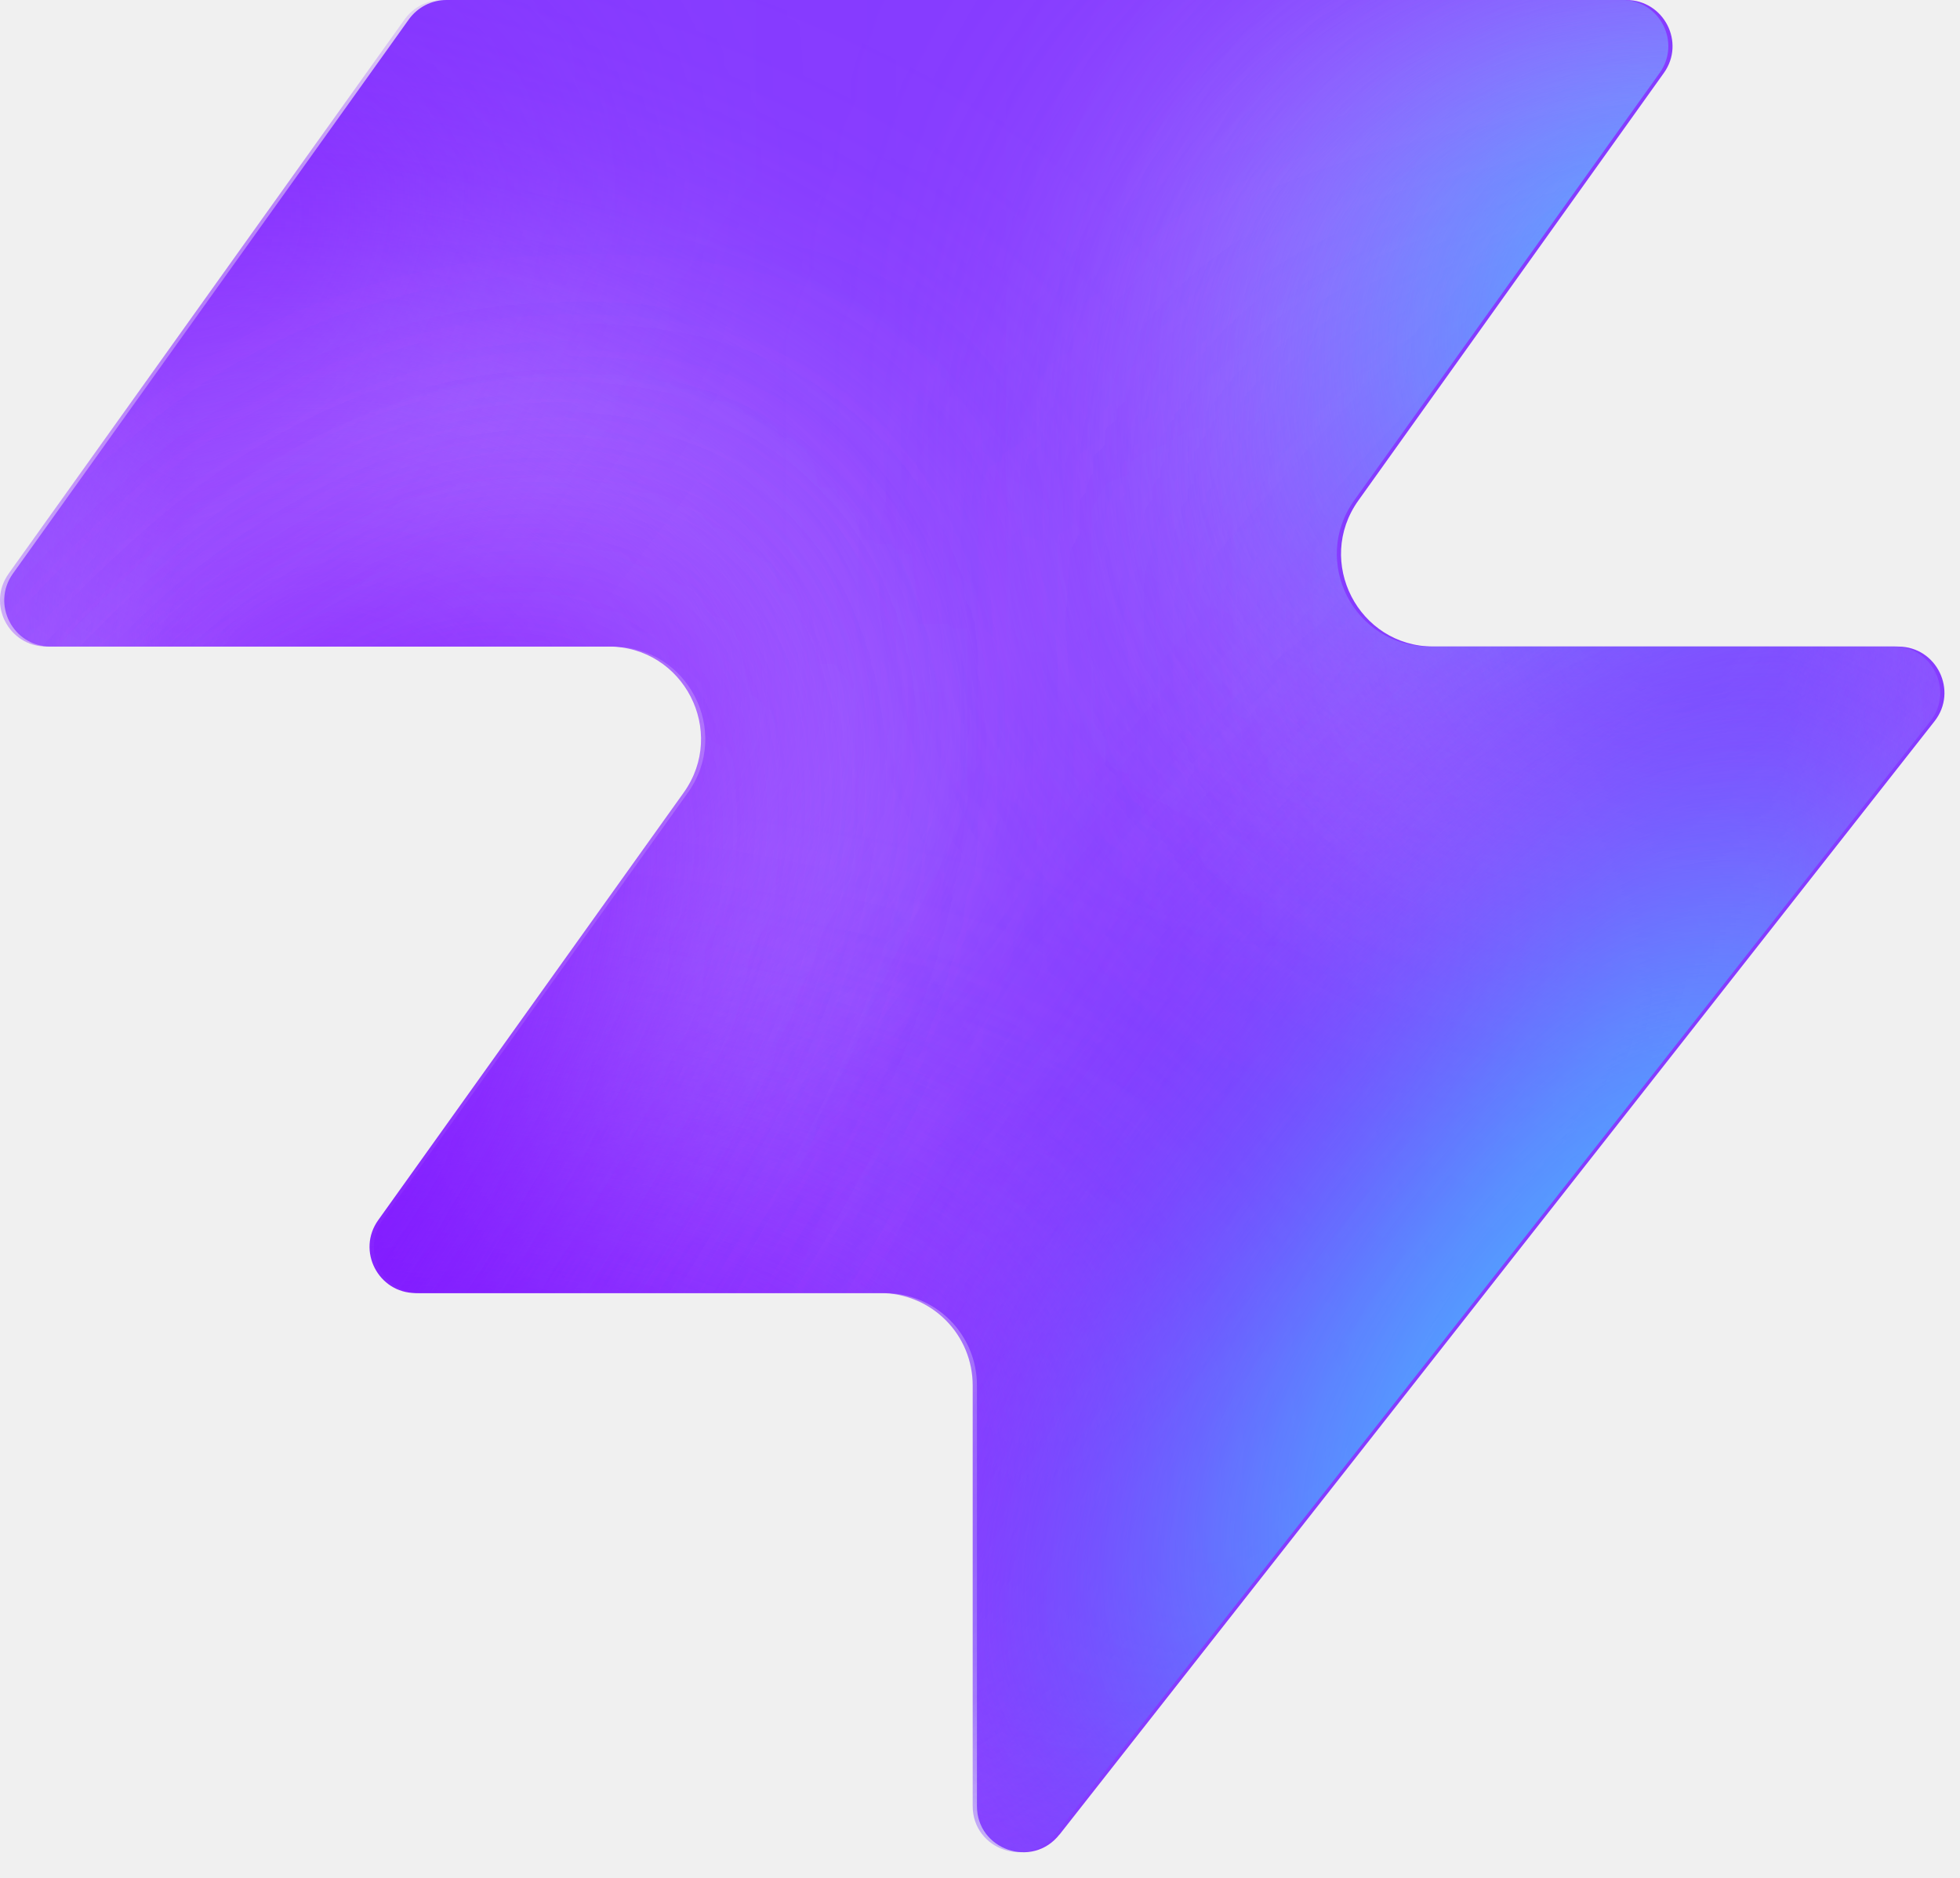
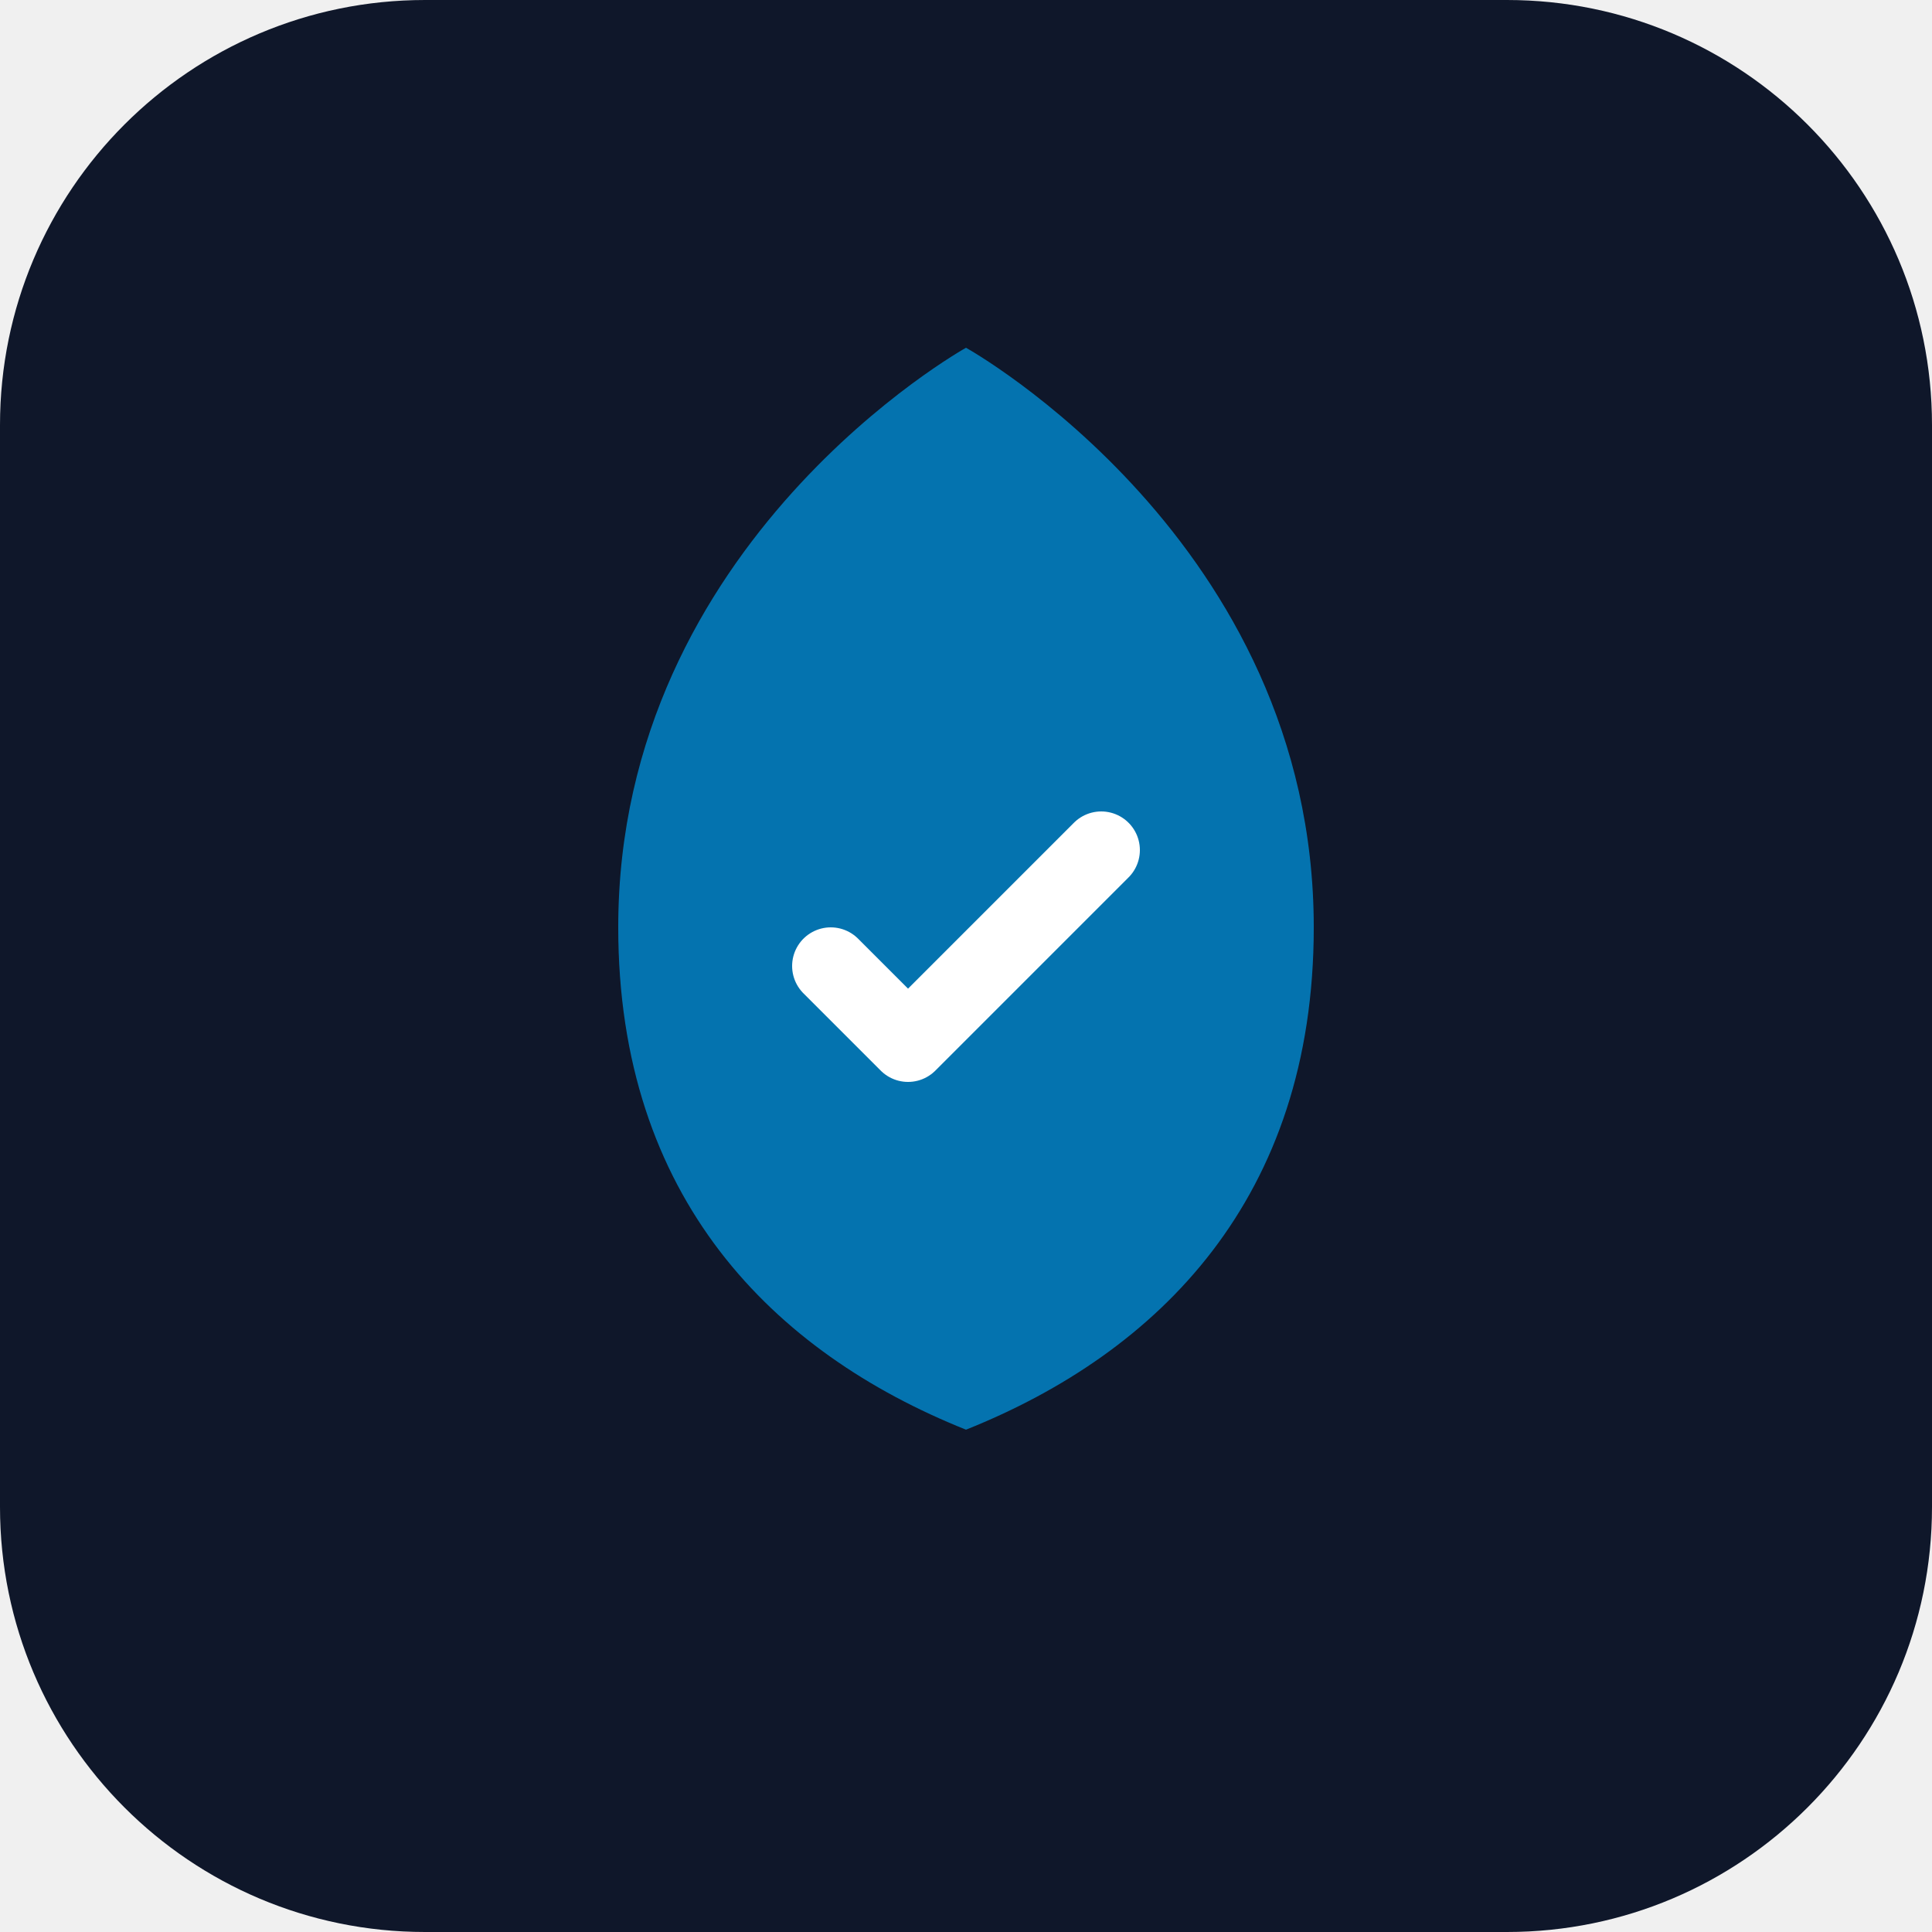
- <svg xmlns="http://www.w3.org/2000/svg" width="48" height="46" fill="none" viewBox="0 0 48 46">
-   <path fill="#863bff" d="M25.946 44.938c-.664.845-2.021.375-2.021-.698V33.937a2.26 2.26 0 0 0-2.262-2.262H10.287c-.92 0-1.456-1.04-.92-1.788l7.48-10.471c1.07-1.497 0-3.578-1.842-3.578H1.237c-.92 0-1.456-1.04-.92-1.788L10.013.474c.214-.297.556-.474.92-.474h28.894c.92 0 1.456 1.04.92 1.788l-7.48 10.471c-1.07 1.498 0 3.579 1.842 3.579h11.377c.943 0 1.473 1.088.89 1.83L25.947 44.94z" style="fill:#863bff;fill:color(display-p3 .525 .23 1);fill-opacity:1" />
-   <mask id="a" width="48" height="46" x="0" y="0" maskUnits="userSpaceOnUse" style="mask-type:alpha">
-     <path fill="#000" d="M25.842 44.938c-.664.844-2.021.375-2.021-.698V33.937a2.26 2.26 0 0 0-2.262-2.262H10.183c-.92 0-1.456-1.04-.92-1.788l7.48-10.471c1.07-1.498 0-3.579-1.842-3.579H1.133c-.92 0-1.456-1.04-.92-1.787L9.91.473c.214-.297.556-.474.92-.474h28.894c.92 0 1.456 1.04.92 1.788l-7.48 10.471c-1.07 1.498 0 3.578 1.842 3.578h11.377c.943 0 1.473 1.088.89 1.832L25.843 44.94z" style="fill:#000;fill-opacity:1" />
-   </mask>
-   <g mask="url(#a)">
-     <g filter="url(#b)">
-       <ellipse cx="5.508" cy="14.704" fill="#ede6ff" rx="5.508" ry="14.704" style="fill:#ede6ff;fill:color(display-p3 .927 .903 1);fill-opacity:1" transform="matrix(.00324 1 1 -.00324 -4.47 31.516)" />
-     </g>
-     <g filter="url(#c)">
-       <ellipse cx="10.399" cy="29.851" fill="#ede6ff" rx="10.399" ry="29.851" style="fill:#ede6ff;fill:color(display-p3 .927 .903 1);fill-opacity:1" transform="matrix(.00324 1 1 -.00324 -39.328 7.883)" />
-     </g>
-     <g filter="url(#d)">
-       <ellipse cx="5.508" cy="30.487" fill="#7e14ff" rx="5.508" ry="30.487" style="fill:#7e14ff;fill:color(display-p3 .492 .077 1);fill-opacity:1" transform="rotate(89.814 -25.913 -14.639)scale(1 -1)" />
-     </g>
-     <g filter="url(#e)">
-       <ellipse cx="5.508" cy="30.599" fill="#7e14ff" rx="5.508" ry="30.599" style="fill:#7e14ff;fill:color(display-p3 .492 .077 1);fill-opacity:1" transform="rotate(89.814 -32.644 -3.334)scale(1 -1)" />
-     </g>
-     <g filter="url(#f)">
-       <ellipse cx="5.508" cy="30.599" fill="#7e14ff" rx="5.508" ry="30.599" style="fill:#7e14ff;fill:color(display-p3 .492 .077 1);fill-opacity:1" transform="matrix(.00324 1 1 -.00324 -34.34 30.47)" />
-     </g>
-     <g filter="url(#g)">
-       <ellipse cx="14.072" cy="22.078" fill="#ede6ff" rx="14.072" ry="22.078" style="fill:#ede6ff;fill:color(display-p3 .927 .903 1);fill-opacity:1" transform="rotate(93.35 24.506 48.493)scale(-1 1)" />
-     </g>
-     <g filter="url(#h)">
-       <ellipse cx="3.47" cy="21.501" fill="#7e14ff" rx="3.47" ry="21.501" style="fill:#7e14ff;fill:color(display-p3 .492 .077 1);fill-opacity:1" transform="rotate(89.009 28.708 47.59)scale(-1 1)" />
-     </g>
-     <g filter="url(#i)">
-       <ellipse cx="3.47" cy="21.501" fill="#7e14ff" rx="3.47" ry="21.501" style="fill:#7e14ff;fill:color(display-p3 .492 .077 1);fill-opacity:1" transform="rotate(89.009 28.708 47.59)scale(-1 1)" />
-     </g>
-     <g filter="url(#j)">
-       <ellipse cx=".387" cy="8.972" fill="#7e14ff" rx="4.407" ry="29.108" style="fill:#7e14ff;fill:color(display-p3 .492 .077 1);fill-opacity:1" transform="rotate(39.51 .387 8.972)" />
-     </g>
-     <g filter="url(#k)">
-       <ellipse cx="47.523" cy="-6.092" fill="#7e14ff" rx="4.407" ry="29.108" style="fill:#7e14ff;fill:color(display-p3 .492 .077 1);fill-opacity:1" transform="rotate(37.892 47.523 -6.092)" />
-     </g>
-     <g filter="url(#l)">
-       <ellipse cx="41.412" cy="6.333" fill="#47bfff" rx="5.971" ry="9.665" style="fill:#47bfff;fill:color(display-p3 .28 .748 1);fill-opacity:1" transform="rotate(37.892 41.412 6.333)" />
-     </g>
-     <g filter="url(#m)">
-       <ellipse cx="-1.879" cy="38.332" fill="#7e14ff" rx="4.407" ry="29.108" style="fill:#7e14ff;fill:color(display-p3 .492 .077 1);fill-opacity:1" transform="rotate(37.892 -1.88 38.332)" />
-     </g>
-     <g filter="url(#n)">
-       <ellipse cx="-1.879" cy="38.332" fill="#7e14ff" rx="4.407" ry="29.108" style="fill:#7e14ff;fill:color(display-p3 .492 .077 1);fill-opacity:1" transform="rotate(37.892 -1.88 38.332)" />
-     </g>
-     <g filter="url(#o)">
-       <ellipse cx="35.651" cy="29.907" fill="#7e14ff" rx="4.407" ry="29.108" style="fill:#7e14ff;fill:color(display-p3 .492 .077 1);fill-opacity:1" transform="rotate(37.892 35.651 29.907)" />
-     </g>
-     <g filter="url(#p)">
-       <ellipse cx="38.418" cy="32.4" fill="#47bfff" rx="5.971" ry="15.297" style="fill:#47bfff;fill:color(display-p3 .28 .748 1);fill-opacity:1" transform="rotate(37.892 38.418 32.4)" />
-     </g>
-   </g>
-   <defs>
-     <filter id="b" width="60.045" height="41.654" x="-19.77" y="16.149" color-interpolation-filters="sRGB" filterUnits="userSpaceOnUse">
-       <feFlood flood-opacity="0" result="BackgroundImageFix" />
-       <feBlend in="SourceGraphic" in2="BackgroundImageFix" result="shape" />
-       <feGaussianBlur result="effect1_foregroundBlur_2002_17158" stdDeviation="7.659" />
-     </filter>
-     <filter id="c" width="90.34" height="51.437" x="-54.613" y="-7.533" color-interpolation-filters="sRGB" filterUnits="userSpaceOnUse">
-       <feFlood flood-opacity="0" result="BackgroundImageFix" />
-       <feBlend in="SourceGraphic" in2="BackgroundImageFix" result="shape" />
-       <feGaussianBlur result="effect1_foregroundBlur_2002_17158" stdDeviation="7.659" />
-     </filter>
-     <filter id="d" width="79.355" height="29.4" x="-49.64" y="2.03" color-interpolation-filters="sRGB" filterUnits="userSpaceOnUse">
-       <feFlood flood-opacity="0" result="BackgroundImageFix" />
-       <feBlend in="SourceGraphic" in2="BackgroundImageFix" result="shape" />
-       <feGaussianBlur result="effect1_foregroundBlur_2002_17158" stdDeviation="4.596" />
-     </filter>
-     <filter id="e" width="79.579" height="29.4" x="-45.045" y="20.029" color-interpolation-filters="sRGB" filterUnits="userSpaceOnUse">
-       <feFlood flood-opacity="0" result="BackgroundImageFix" />
-       <feBlend in="SourceGraphic" in2="BackgroundImageFix" result="shape" />
-       <feGaussianBlur result="effect1_foregroundBlur_2002_17158" stdDeviation="4.596" />
-     </filter>
-     <filter id="f" width="79.579" height="29.4" x="-43.513" y="21.178" color-interpolation-filters="sRGB" filterUnits="userSpaceOnUse">
-       <feFlood flood-opacity="0" result="BackgroundImageFix" />
-       <feBlend in="SourceGraphic" in2="BackgroundImageFix" result="shape" />
-       <feGaussianBlur result="effect1_foregroundBlur_2002_17158" stdDeviation="4.596" />
-     </filter>
-     <filter id="g" width="74.749" height="58.852" x="15.756" y="-17.901" color-interpolation-filters="sRGB" filterUnits="userSpaceOnUse">
-       <feFlood flood-opacity="0" result="BackgroundImageFix" />
-       <feBlend in="SourceGraphic" in2="BackgroundImageFix" result="shape" />
-       <feGaussianBlur result="effect1_foregroundBlur_2002_17158" stdDeviation="7.659" />
-     </filter>
-     <filter id="h" width="61.377" height="25.362" x="23.548" y="2.284" color-interpolation-filters="sRGB" filterUnits="userSpaceOnUse">
-       <feFlood flood-opacity="0" result="BackgroundImageFix" />
-       <feBlend in="SourceGraphic" in2="BackgroundImageFix" result="shape" />
-       <feGaussianBlur result="effect1_foregroundBlur_2002_17158" stdDeviation="4.596" />
-     </filter>
-     <filter id="i" width="61.377" height="25.362" x="23.548" y="2.284" color-interpolation-filters="sRGB" filterUnits="userSpaceOnUse">
-       <feFlood flood-opacity="0" result="BackgroundImageFix" />
-       <feBlend in="SourceGraphic" in2="BackgroundImageFix" result="shape" />
-       <feGaussianBlur result="effect1_foregroundBlur_2002_17158" stdDeviation="4.596" />
-     </filter>
-     <filter id="j" width="56.045" height="63.649" x="-27.636" y="-22.853" color-interpolation-filters="sRGB" filterUnits="userSpaceOnUse">
-       <feFlood flood-opacity="0" result="BackgroundImageFix" />
-       <feBlend in="SourceGraphic" in2="BackgroundImageFix" result="shape" />
-       <feGaussianBlur result="effect1_foregroundBlur_2002_17158" stdDeviation="4.596" />
-     </filter>
-     <filter id="k" width="54.814" height="64.646" x="20.116" y="-38.415" color-interpolation-filters="sRGB" filterUnits="userSpaceOnUse">
-       <feFlood flood-opacity="0" result="BackgroundImageFix" />
-       <feBlend in="SourceGraphic" in2="BackgroundImageFix" result="shape" />
-       <feGaussianBlur result="effect1_foregroundBlur_2002_17158" stdDeviation="4.596" />
-     </filter>
-     <filter id="l" width="33.541" height="35.313" x="24.641" y="-11.323" color-interpolation-filters="sRGB" filterUnits="userSpaceOnUse">
-       <feFlood flood-opacity="0" result="BackgroundImageFix" />
-       <feBlend in="SourceGraphic" in2="BackgroundImageFix" result="shape" />
-       <feGaussianBlur result="effect1_foregroundBlur_2002_17158" stdDeviation="4.596" />
-     </filter>
-     <filter id="m" width="54.814" height="64.646" x="-29.286" y="6.009" color-interpolation-filters="sRGB" filterUnits="userSpaceOnUse">
-       <feFlood flood-opacity="0" result="BackgroundImageFix" />
-       <feBlend in="SourceGraphic" in2="BackgroundImageFix" result="shape" />
-       <feGaussianBlur result="effect1_foregroundBlur_2002_17158" stdDeviation="4.596" />
-     </filter>
-     <filter id="n" width="54.814" height="64.646" x="-29.286" y="6.009" color-interpolation-filters="sRGB" filterUnits="userSpaceOnUse">
-       <feFlood flood-opacity="0" result="BackgroundImageFix" />
-       <feBlend in="SourceGraphic" in2="BackgroundImageFix" result="shape" />
-       <feGaussianBlur result="effect1_foregroundBlur_2002_17158" stdDeviation="4.596" />
-     </filter>
-     <filter id="o" width="54.814" height="64.646" x="8.244" y="-2.416" color-interpolation-filters="sRGB" filterUnits="userSpaceOnUse">
-       <feFlood flood-opacity="0" result="BackgroundImageFix" />
-       <feBlend in="SourceGraphic" in2="BackgroundImageFix" result="shape" />
-       <feGaussianBlur result="effect1_foregroundBlur_2002_17158" stdDeviation="4.596" />
-     </filter>
-     <filter id="p" width="39.409" height="43.623" x="18.713" y="10.588" color-interpolation-filters="sRGB" filterUnits="userSpaceOnUse">
-       <feFlood flood-opacity="0" result="BackgroundImageFix" />
-       <feBlend in="SourceGraphic" in2="BackgroundImageFix" result="shape" />
-       <feGaussianBlur result="effect1_foregroundBlur_2002_17158" stdDeviation="4.596" />
-     </filter>
-   </defs>
+ <svg xmlns="http://www.w3.org/2000/svg" viewBox="0 0 100 100" fill="none">
+   <rect width="100" height="100" rx="22" fill="#0F172A" />
+   <path d="M50 18 C50 18 32 28 32 48 C32 62 40 70 50 74 C60 70 68 62 68 48 C68 28 50 18 50 18Z" fill="#0284C7" opacity="0.85" />
+   <path d="M43 50 L47 54 L57 44" stroke="white" stroke-width="4" stroke-linecap="round" stroke-linejoin="round" fill="none" />
</svg>
